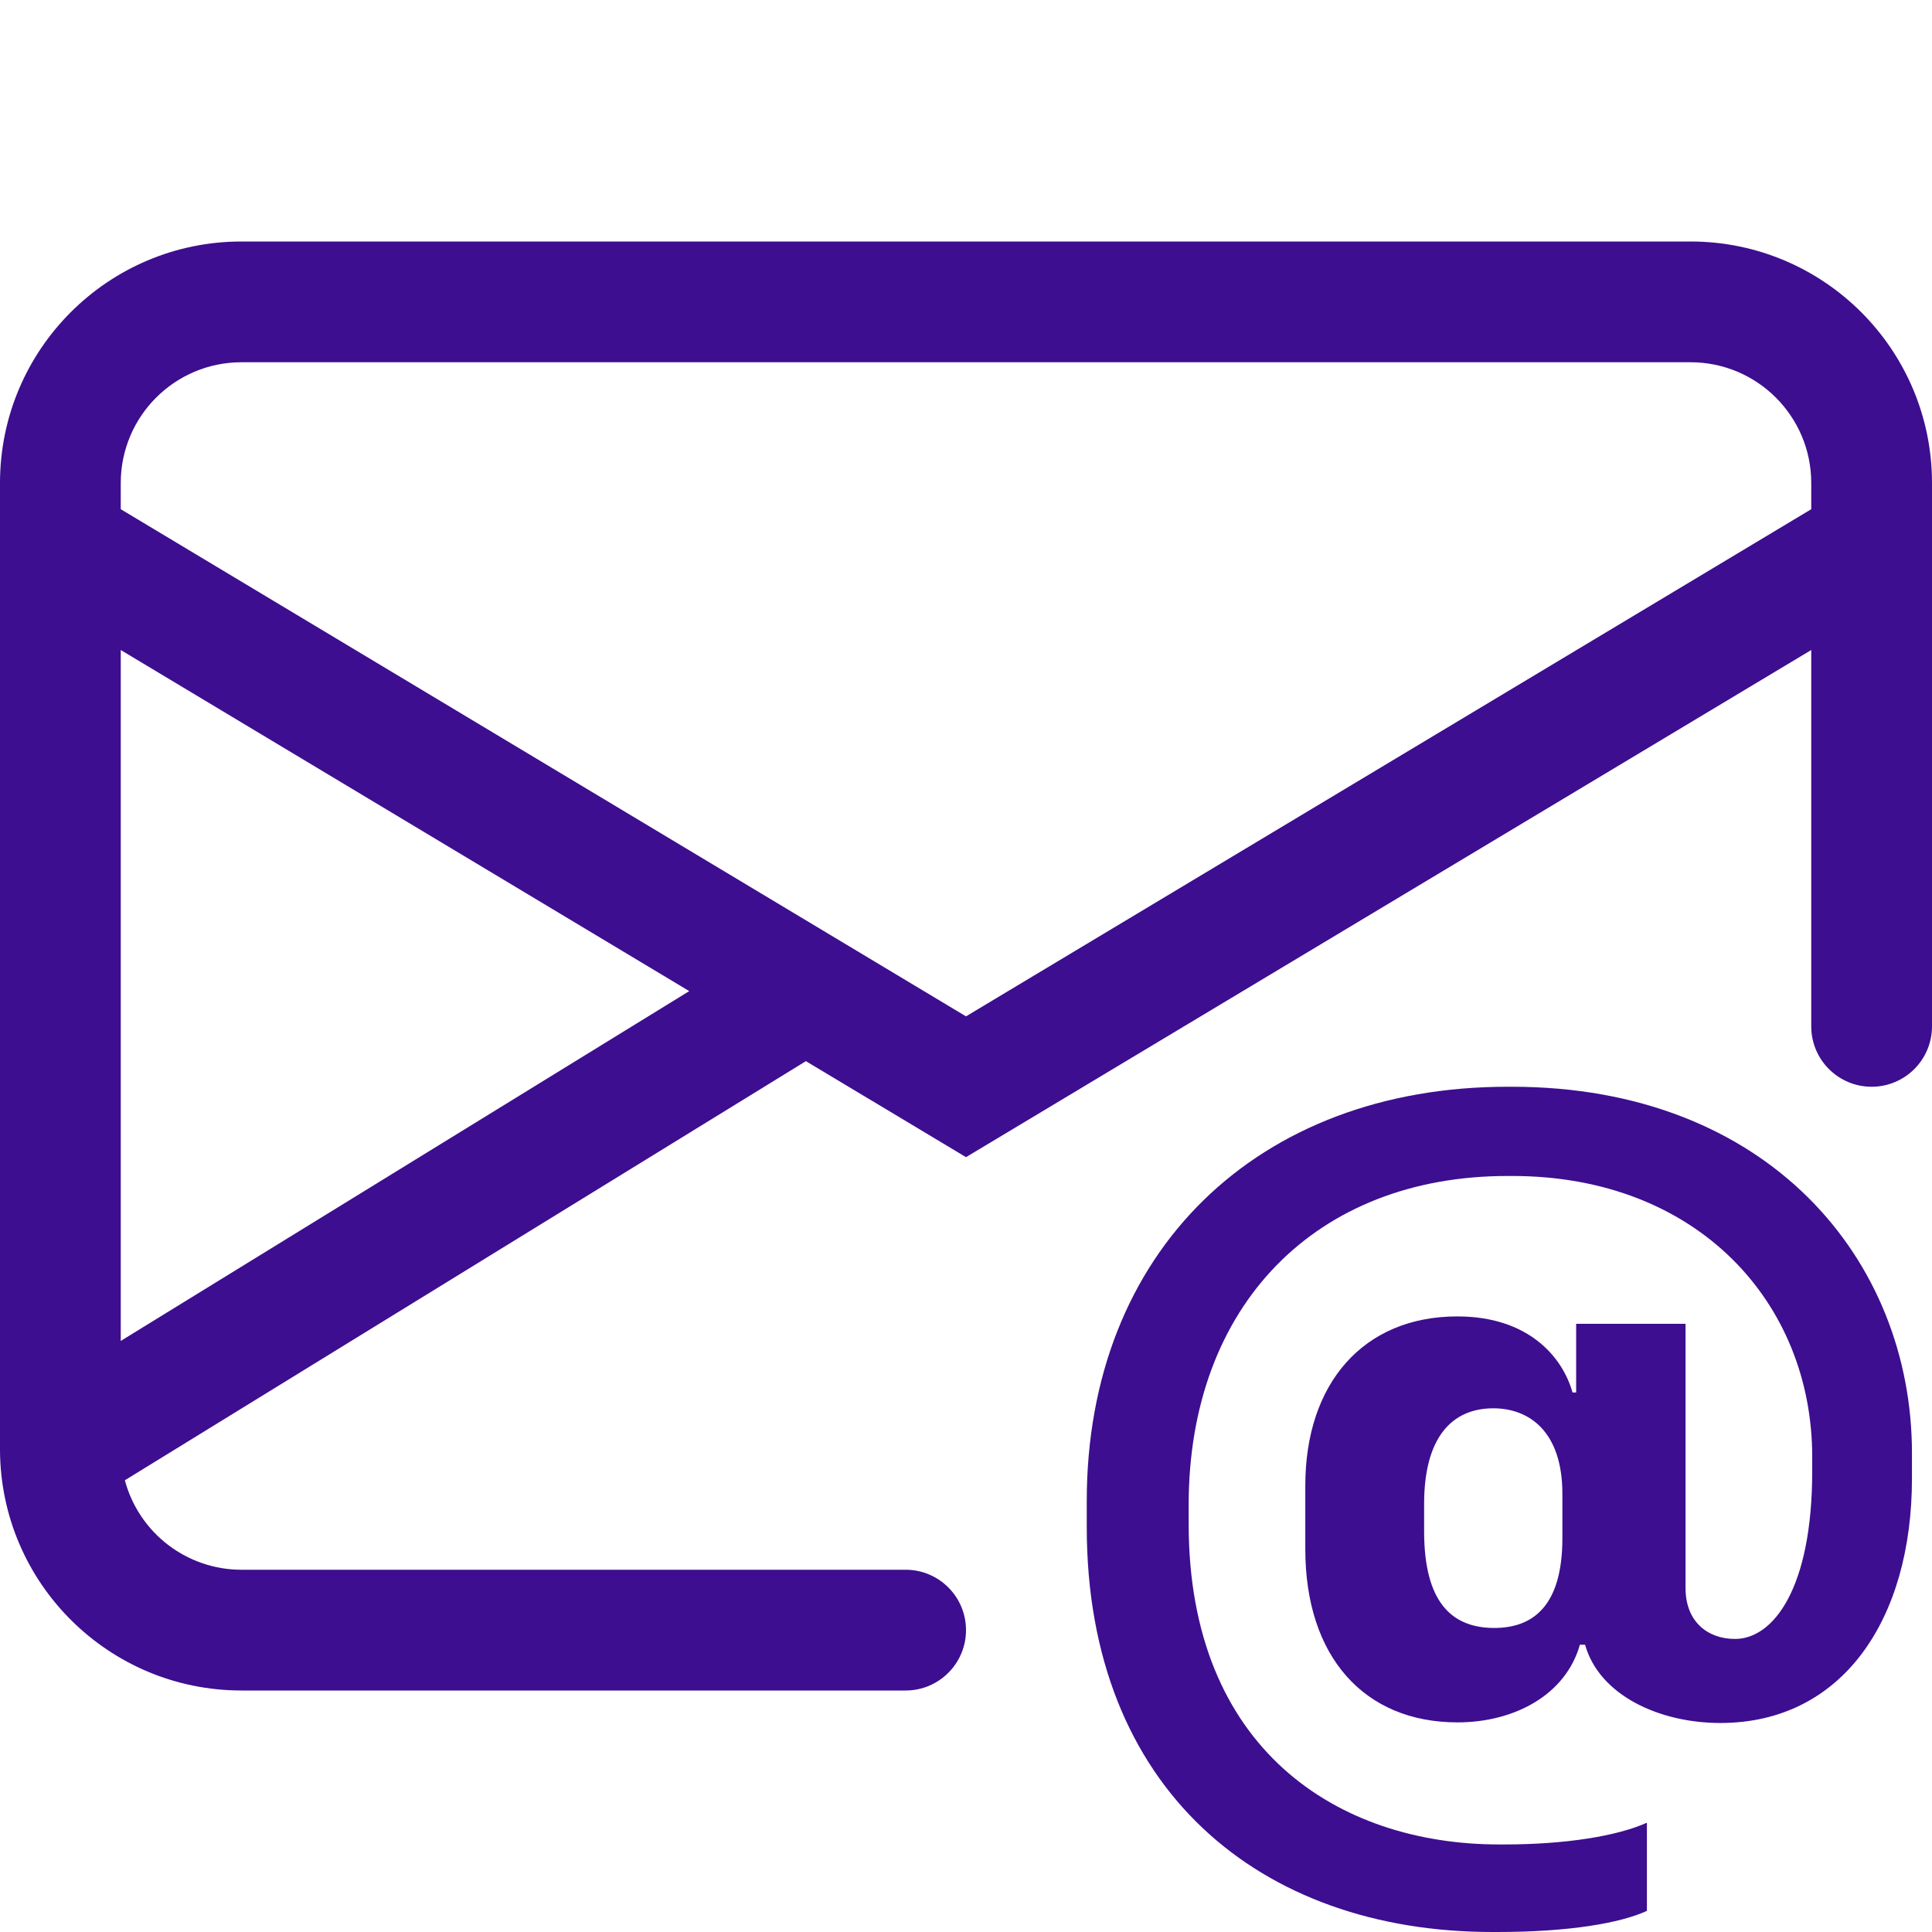
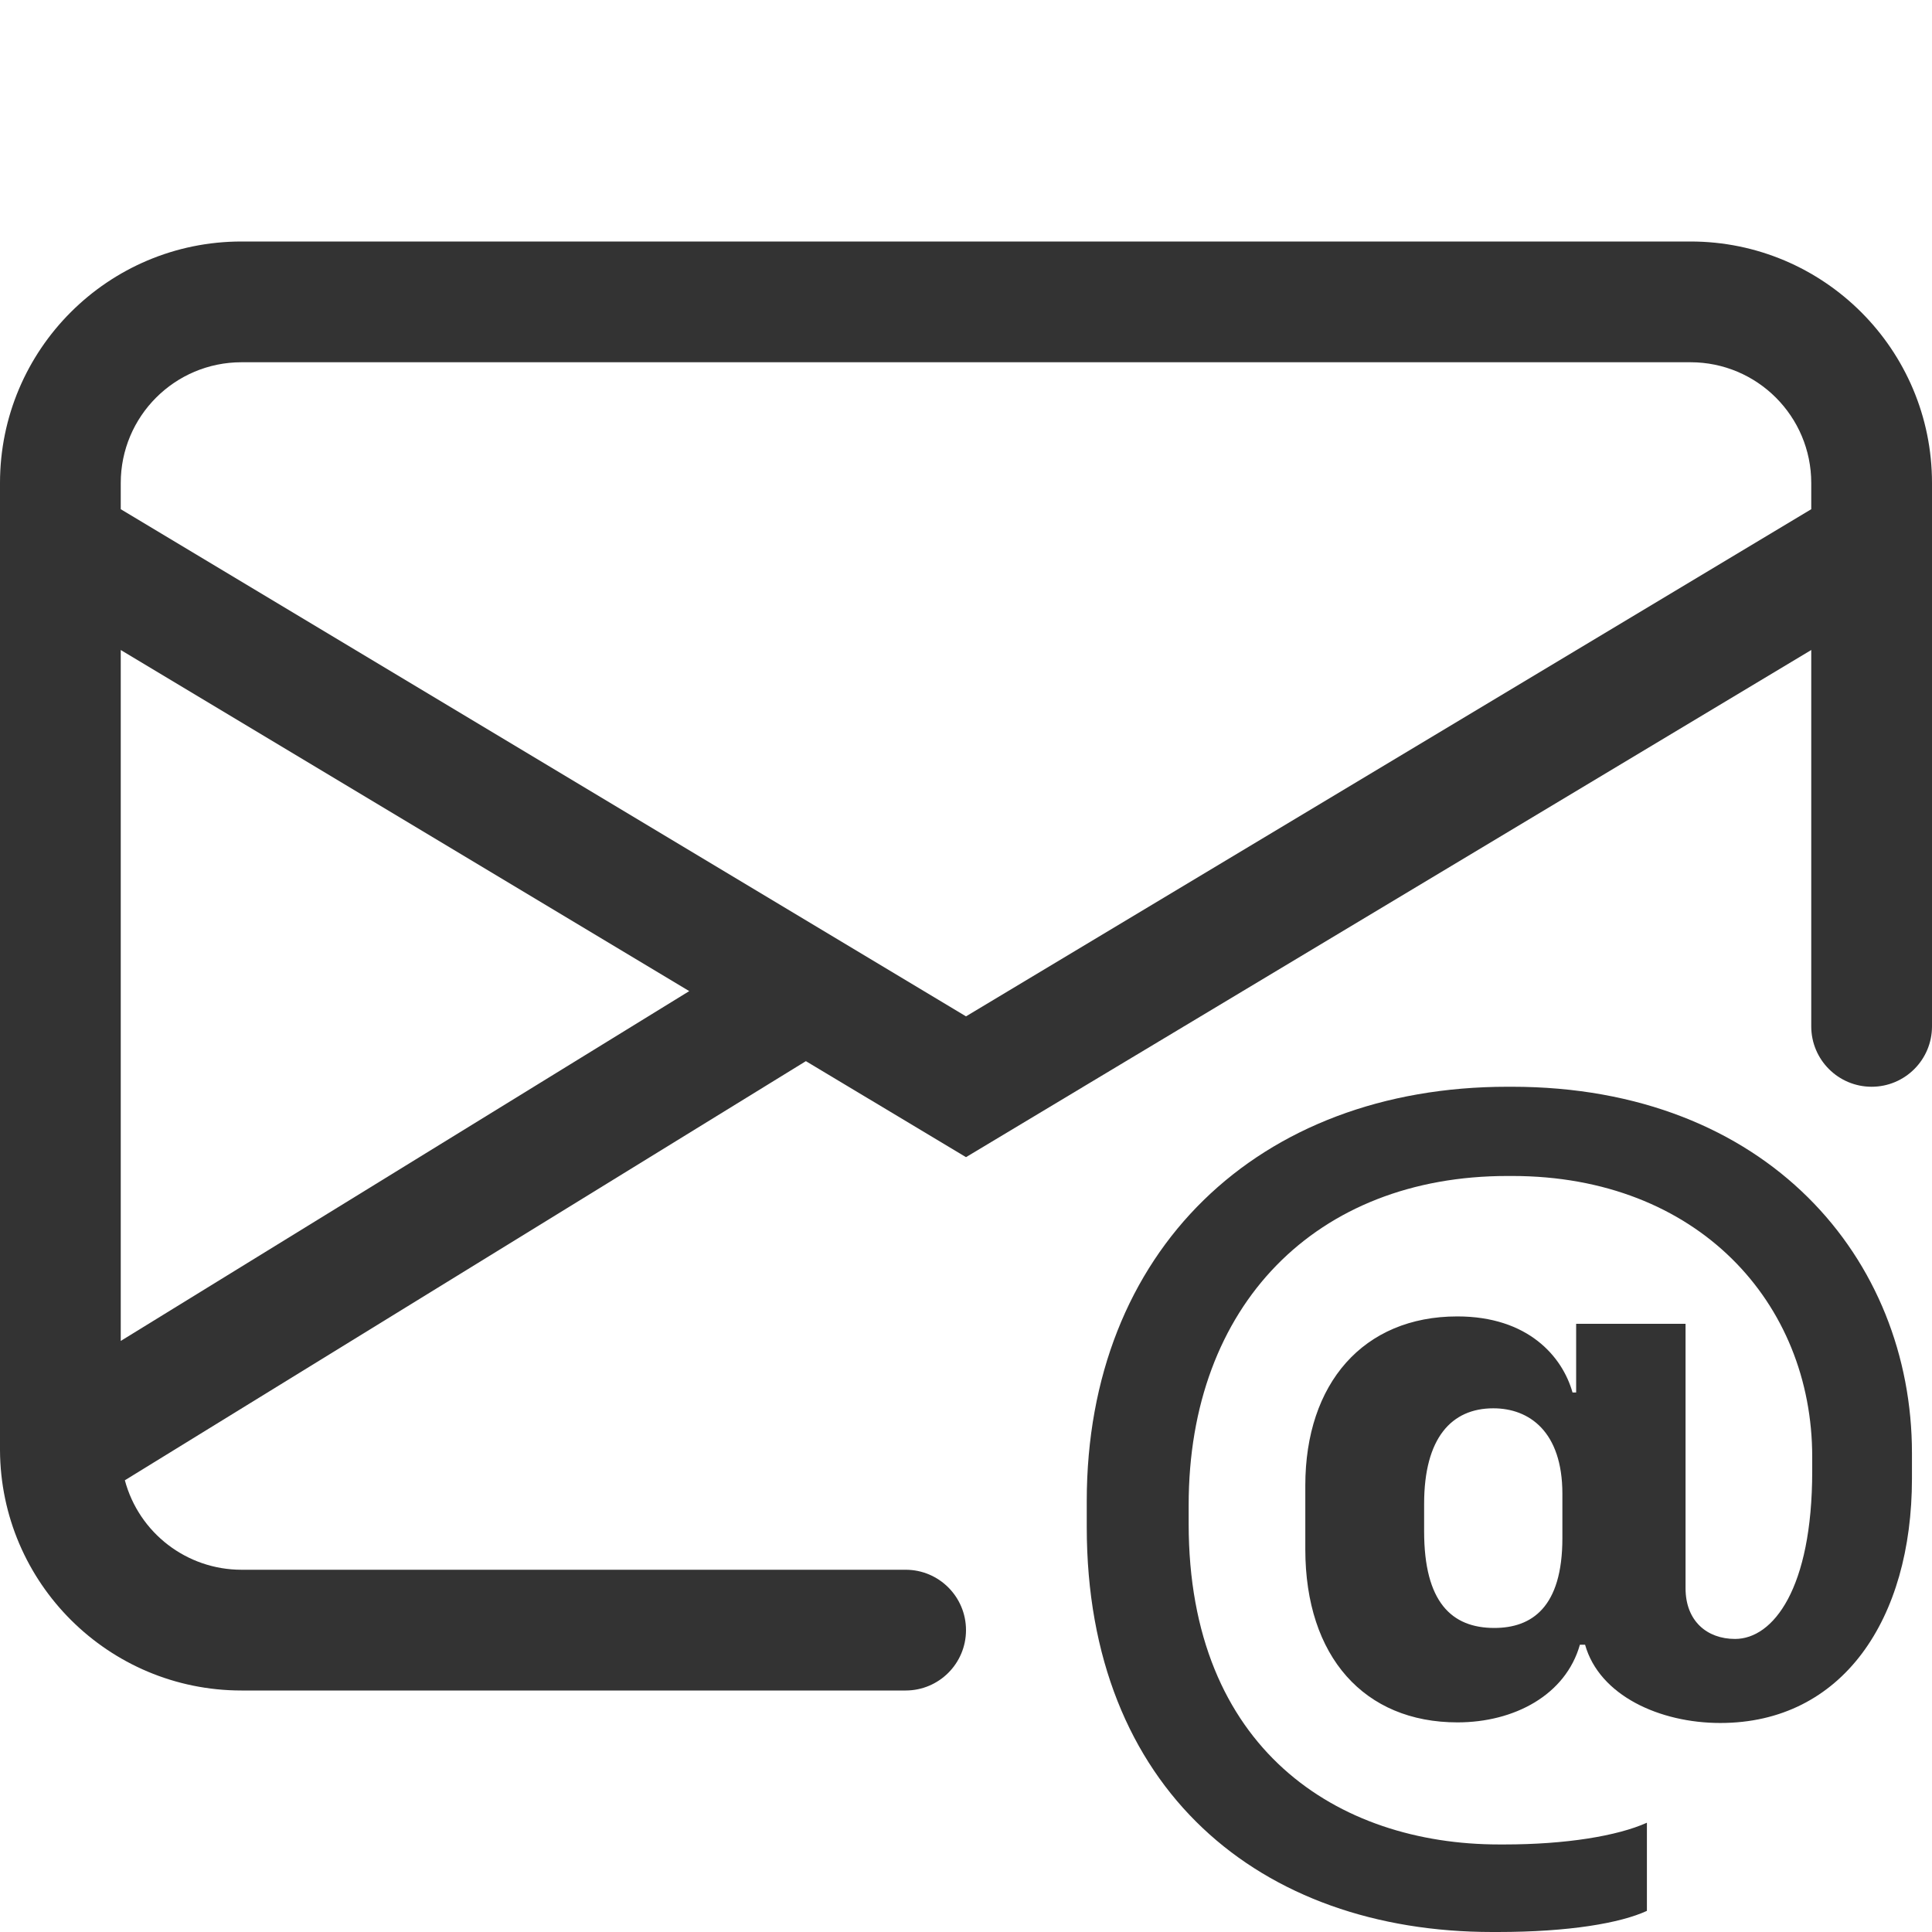
- <svg xmlns="http://www.w3.org/2000/svg" width="16" height="16" fill="rgb(61, 14, 143)" class="bi bi-envelope-at" viewBox="0 0 16 16">
+ <svg xmlns="http://www.w3.org/2000/svg" width="16" height="16" fill="#333" class="bi bi-envelope-at" viewBox="0 0 16 16">
  <path d="M2 2a2 2 0 0 0-2 2v8.01A2 2 0 0 0 2 14h5.5a.5.5 0 0 0 0-1H2a1 1 0 0 1-.966-.741l5.64-3.471L8 9.583l7-4.2V8.5a.5.5 0 0 0 1 0V4a2 2 0 0 0-2-2H2Zm3.708 6.208L1 11.105V5.383l4.708 2.825ZM1 4.217V4a1 1 0 0 1 1-1h12a1 1 0 0 1 1 1v.217l-7 4.2-7-4.2Z" />
  <path d="M14.247 14.269c1.01 0 1.587-.857 1.587-2.025v-.21C15.834 10.43 14.64 9 12.52 9h-.035C10.42 9 9 10.36 9 12.432v.214C9 14.82 10.438 16 12.358 16h.044c.594 0 1.018-.074 1.237-.175v-.73c-.245.11-.673.18-1.18.18h-.044c-1.334 0-2.571-.788-2.571-2.655v-.157c0-1.657 1.058-2.724 2.64-2.724h.04c1.535 0 2.484 1.05 2.484 2.326v.118c0 .975-.324 1.39-.639 1.39-.232 0-.41-.148-.41-.42v-2.19h-.906v.569h-.03c-.084-.298-.368-.63-.954-.63-.778 0-1.259.555-1.259 1.4v.528c0 .892.49 1.434 1.26 1.434.471 0 .896-.227 1.014-.643h.043c.118.42.617.648 1.12.648Zm-2.453-1.588v-.227c0-.546.227-.791.573-.791.297 0 .572.192.572.708v.367c0 .573-.253.744-.564.744-.354 0-.581-.215-.581-.8Z" />
</svg>
